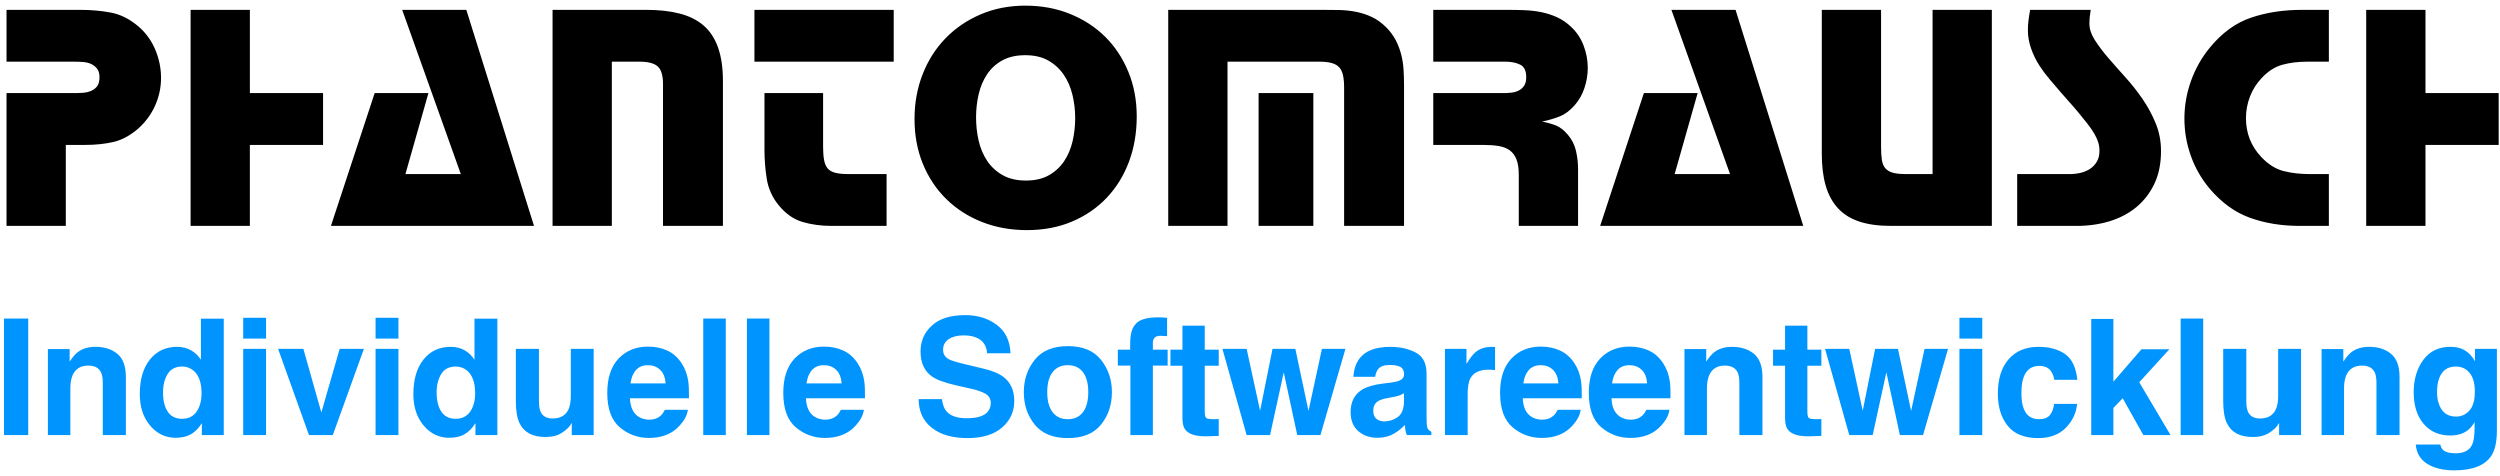
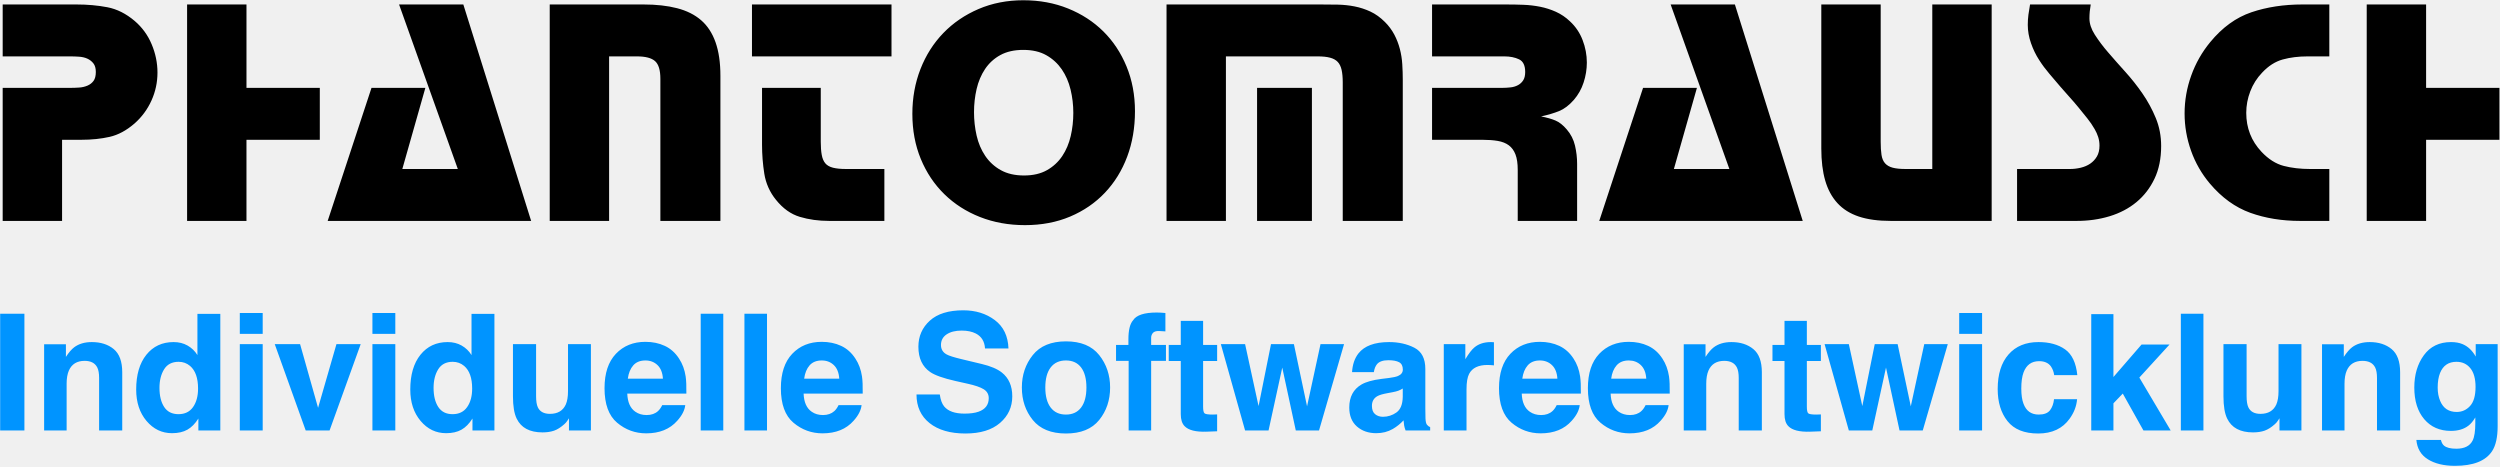
- <svg xmlns="http://www.w3.org/2000/svg" width="389" height="74" viewBox="0 0 389 74">
+ <svg xmlns="http://www.w3.org/2000/svg" width="388.282" height="72.442" viewBox="0.599 0.839 388.282 72.442">
  <g fill="none" fill-rule="evenodd">
-     <path fill="#FFF" d="M-145-24h1400v3999H-145z" />
    <g fill-rule="nonzero">
      <path d="M4.39 67.7V49.563H.623V67.7H4.39Zm6.557 0v-7.26c0-.828.115-1.51.345-2.042.443-1.01 1.259-1.514 2.448-1.514.968 0 1.624.345 1.969 1.034.189.377.283.919.283 1.624V67.7h3.593v-9.032c0-1.681-.441-2.885-1.323-3.611-.882-.726-2.016-1.089-3.402-1.089-1.107 0-2.022.27-2.744.812-.402.304-.829.8-1.28 1.489v-1.956H7.453V67.7h3.494Zm16.364.418c.952 0 1.748-.18 2.388-.541.64-.361 1.21-.94 1.71-1.735V67.7h3.408V49.587h-3.556v6.399a4.26 4.26 0 0 0-1.538-1.483c-.631-.357-1.353-.535-2.165-.535-1.764 0-3.173.656-4.227 1.969-1.054 1.312-1.581 3.113-1.581 5.401 0 1.986.535 3.612 1.605 4.88 1.071 1.267 2.39 1.9 3.956 1.9Zm1.01-2.953c-.993 0-1.733-.371-2.222-1.113-.488-.743-.732-1.733-.732-2.972 0-1.148.24-2.11.72-2.885.48-.776 1.233-1.163 2.258-1.163.673 0 1.263.213 1.772.64.828.705 1.243 1.878 1.243 3.519 0 1.173-.259 2.129-.776 2.867-.516.738-1.271 1.107-2.264 1.107Zm13.078-12.477v-3.236h-3.556v3.236H41.4Zm0 15.012V54.288h-3.556V67.7H41.4Zm10.385 0 4.836-13.412h-3.766L50 64.18l-2.794-9.893H43.27L48.08 67.7h3.704Zm10.212-15.012v-3.236H58.44v3.236h3.556Zm0 15.012V54.288H58.44V67.7h3.556Zm7.886.418c.952 0 1.748-.18 2.387-.541.64-.361 1.21-.94 1.71-1.735V67.7h3.41V49.587h-3.557v6.399a4.26 4.26 0 0 0-1.538-1.483c-.632-.357-1.353-.535-2.166-.535-1.763 0-3.172.656-4.226 1.969-1.054 1.312-1.581 3.113-1.581 5.401 0 1.986.535 3.612 1.605 4.88 1.07 1.267 2.39 1.9 3.956 1.9Zm1.01-2.953c-.993 0-1.734-.371-2.222-1.113-.488-.743-.732-1.733-.732-2.972 0-1.148.24-2.11.72-2.885.48-.776 1.233-1.163 2.258-1.163.673 0 1.263.213 1.772.64.828.705 1.243 1.878 1.243 3.519 0 1.173-.259 2.129-.776 2.867-.516.738-1.271 1.107-2.264 1.107Zm13.964 2.83c.69 0 1.29-.09 1.803-.27.513-.18 1.044-.517 1.593-1.01a2.47 2.47 0 0 0 .468-.54c.131-.206.213-.329.246-.37V67.7h3.409V54.288h-3.557v7.297c0 .86-.114 1.554-.344 2.08-.443.967-1.263 1.451-2.461 1.451-.935 0-1.563-.34-1.883-1.021-.18-.386-.27-.96-.27-1.723v-8.084h-3.593v8.084c0 1.534.192 2.695.578 3.482.69 1.428 2.026 2.141 4.011 2.141Zm16.106.148c2.068 0 3.675-.652 4.824-1.956.738-.82 1.152-1.629 1.243-2.424h-3.581c-.189.393-.406.7-.652.922-.451.41-1.038.616-1.76.616-.68 0-1.263-.169-1.747-.505-.796-.541-1.218-1.485-1.267-2.83h9.179c.016-1.157-.02-2.043-.11-2.658-.157-1.05-.497-1.973-1.022-2.768-.583-.903-1.32-1.563-2.215-1.981-.894-.419-1.899-.628-3.015-.628-1.878 0-3.406.62-4.583 1.858-1.177 1.239-1.766 3.019-1.766 5.34 0 2.478.652 4.266 1.957 5.365 1.304 1.1 2.81 1.649 4.515 1.649Zm2.597-8.49h-5.451c.115-.87.395-1.559.843-2.067.447-.509 1.076-.763 1.888-.763.747 0 1.372.24 1.877.72.504.48.785 1.183.843 2.11Zm9.375 8.047V49.563h-3.507V67.7h3.507Zm6.791 0V49.563h-3.506V67.7h3.506Zm8.625.443c2.067 0 3.675-.652 4.824-1.956.738-.82 1.152-1.629 1.242-2.424h-3.58c-.189.393-.406.7-.652.922-.452.41-1.038.616-1.76.616-.68 0-1.263-.169-1.747-.505-.796-.541-1.218-1.485-1.268-2.83h9.18c.016-1.157-.02-2.043-.111-2.658-.156-1.05-.496-1.973-1.021-2.768-.583-.903-1.321-1.563-2.215-1.981-.894-.419-1.9-.628-3.015-.628-1.878 0-3.406.62-4.583 1.858-1.178 1.239-1.766 3.019-1.766 5.34 0 2.478.652 4.266 1.956 5.365 1.305 1.1 2.81 1.649 4.516 1.649Zm2.596-8.49h-5.45c.114-.87.395-1.559.842-2.067.447-.509 1.077-.763 1.89-.763.746 0 1.371.24 1.876.72.504.48.785 1.183.842 2.11Zm19.6 8.515c2.313 0 4.104-.548 5.371-1.643 1.268-1.095 1.901-2.471 1.901-4.128 0-1.616-.541-2.85-1.624-3.704-.697-.55-1.73-.989-3.1-1.317l-3.126-.75c-1.206-.287-1.994-.538-2.363-.75-.574-.32-.861-.805-.861-1.453 0-.705.291-1.255.874-1.649.582-.393 1.361-.59 2.338-.59.877 0 1.611.152 2.202.455.886.46 1.362 1.235 1.427 2.326h3.643c-.066-1.928-.774-3.398-2.123-4.412-1.35-1.013-2.98-1.52-4.891-1.52-2.289 0-4.024.538-5.205 1.613-1.181 1.074-1.772 2.424-1.772 4.048 0 1.78.611 3.088 1.834 3.925.721.5 2.026.964 3.912 1.39l1.92.431c1.124.246 1.948.53 2.473.85.525.327.788.79.788 1.39 0 1.025-.53 1.726-1.588 2.104-.557.197-1.283.295-2.177.295-1.493 0-2.548-.373-3.163-1.12-.336-.41-.562-1.03-.677-1.858h-3.617c0 1.887.677 3.37 2.03 4.449 1.354 1.078 3.212 1.618 5.574 1.618Zm15.614 0c2.305 0 4.024-.7 5.156-2.098 1.132-1.399 1.698-3.083 1.698-5.051 0-1.936-.566-3.614-1.698-5.033-1.132-1.42-2.85-2.129-5.156-2.129-2.305 0-4.024.71-5.156 2.129-1.132 1.42-1.698 3.097-1.698 5.033 0 1.968.566 3.652 1.698 5.05 1.132 1.4 2.85 2.099 5.156 2.099Zm-.012-2.941c-1.026 0-1.815-.365-2.369-1.095-.554-.73-.83-1.768-.83-3.113 0-1.346.276-2.381.83-3.107.554-.726 1.343-1.09 2.369-1.09 1.025 0 1.813.364 2.362 1.09.55.726.825 1.761.825 3.107 0 1.345-.275 2.383-.825 3.113-.55.73-1.337 1.095-2.362 1.095Zm13.239 2.473V56.884h2.3v-2.473h-2.3v-1.132c0-.263.088-.503.264-.72.177-.217.497-.32.96-.308.464.013.794.031.99.056v-2.855a73.126 73.126 0 0 0-.738-.055 8.928 8.928 0 0 0-.603-.019c-1.944 0-3.17.402-3.679 1.206-.484.542-.726 1.53-.726 2.966v.86h-1.92v2.474h1.957V67.7h3.495Zm8.283.191.305-.006 1.66-.062v-2.62a9.534 9.534 0 0 1-.688.024c-.714 0-1.14-.068-1.28-.203-.14-.136-.21-.478-.21-1.028V56.91h2.179V54.41h-2.178v-3.74h-3.47v3.74h-1.87v2.498h1.87v8.256c0 .837.197 1.456.59 1.858.608.632 1.74.919 3.397.862l-.305.006Zm9.95-.191 2.13-9.77 2.103 9.77h3.606l3.888-13.412h-3.655l-2.091 9.66-2.043-9.66h-3.556l-1.932 9.622-2.092-9.622h-3.765l3.765 13.412h3.643Zm16.734.418c.952 0 1.805-.217 2.56-.652a7.205 7.205 0 0 0 1.673-1.341c.025.304.057.574.098.812.041.238.115.492.222.763h3.814v-.517a1.257 1.257 0 0 1-.516-.406c-.115-.164-.185-.476-.21-.935a58.738 58.738 0 0 1-.024-1.55v-6.153c0-1.616-.57-2.715-1.71-3.297-1.14-.583-2.445-.874-3.913-.874-2.256 0-3.848.59-4.775 1.772-.582.755-.91 1.718-.984 2.891h3.384c.082-.516.246-.927.492-1.23.344-.41.931-.615 1.76-.615.738 0 1.298.104 1.68.314.38.209.571.588.571 1.138 0 .45-.25.783-.75.996-.28.123-.743.226-1.39.308l-1.194.148c-1.354.172-2.38.459-3.076.861-1.272.738-1.908 1.932-1.908 3.58 0 1.272.396 2.254 1.188 2.948.791.693 1.794 1.04 3.008 1.04Zm1.034-2.547c-.476 0-.88-.133-1.212-.4-.332-.266-.499-.699-.499-1.298 0-.672.271-1.169.813-1.489.32-.188.849-.348 1.587-.48l.787-.147c.394-.074.704-.154.93-.24a3.81 3.81 0 0 0 .67-.338v1.304c-.025 1.173-.355 1.98-.99 2.424a3.572 3.572 0 0 1-2.086.664Zm12.98 2.129v-6.41c0-1.075.136-1.871.406-2.388.484-.919 1.432-1.378 2.843-1.378a9.184 9.184 0 0 1 1.009.062v-3.593a10.513 10.513 0 0 1-.302-.019 1.881 1.881 0 0 0-.166-.006c-1.05 0-1.903.275-2.56.824-.401.329-.873.94-1.414 1.834v-2.338h-3.347V67.7h3.531Zm11.517.443c2.067 0 3.675-.652 4.823-1.956.738-.82 1.153-1.629 1.243-2.424h-3.58c-.19.393-.407.7-.653.922-.451.41-1.038.616-1.76.616-.68 0-1.263-.169-1.747-.505-.795-.541-1.218-1.485-1.267-2.83h9.18c.016-1.157-.021-2.043-.112-2.658-.155-1.05-.496-1.973-1.02-2.768-.583-.903-1.321-1.563-2.216-1.981-.894-.419-1.899-.628-3.014-.628-1.879 0-3.407.62-4.584 1.858-1.177 1.239-1.766 3.019-1.766 5.34 0 2.478.653 4.266 1.957 5.365 1.304 1.1 2.81 1.649 4.516 1.649Zm2.596-8.49h-5.45c.114-.87.395-1.559.842-2.067.447-.509 1.077-.763 1.889-.763.746 0 1.372.24 1.876.72.505.48.786 1.183.843 2.11Zm11.209 8.49c2.067 0 3.675-.652 4.823-1.956.739-.82 1.153-1.629 1.243-2.424h-3.58c-.19.393-.407.7-.653.922-.451.41-1.037.616-1.76.616-.68 0-1.263-.169-1.747-.505-.795-.541-1.218-1.485-1.267-2.83h9.18c.016-1.157-.021-2.043-.111-2.658-.156-1.05-.497-1.973-1.022-2.768-.582-.903-1.32-1.563-2.215-1.981-.894-.419-1.899-.628-3.014-.628-1.879 0-3.407.62-4.584 1.858-1.177 1.239-1.765 3.019-1.765 5.34 0 2.478.652 4.266 1.956 5.365 1.304 1.1 2.81 1.649 4.516 1.649Zm2.596-8.49h-5.45c.114-.87.395-1.559.842-2.067.447-.509 1.077-.763 1.889-.763.746 0 1.372.24 1.876.72.505.48.786 1.183.843 2.11ZM265.6 67.7v-7.26c0-.828.115-1.51.344-2.042.443-1.01 1.26-1.514 2.45-1.514.967 0 1.623.345 1.968 1.034.189.377.283.919.283 1.624V67.7h3.593v-9.032c0-1.681-.441-2.885-1.323-3.611-.882-.726-2.016-1.089-3.402-1.089-1.108 0-2.022.27-2.744.812-.402.304-.829.8-1.28 1.489v-1.956h-3.384V67.7h3.495Zm15.838.191.305-.006 1.661-.062v-2.62a9.534 9.534 0 0 1-.69.024c-.713 0-1.14-.068-1.279-.203-.14-.136-.209-.478-.209-1.028V56.91h2.178V54.41h-2.178v-3.74h-3.47v3.74h-1.87v2.498h1.87v8.256c0 .837.197 1.456.59 1.858.608.632 1.74.919 3.397.862l-.305.006Zm9.95-.191 2.13-9.77 2.104 9.77h3.605l3.888-13.412h-3.654l-2.092 9.66-2.043-9.66h-3.556l-1.931 9.622-2.092-9.622h-3.766l3.766 13.412h3.642Zm17.054-15.012v-3.236h-3.556v3.236h3.556Zm0 15.012V54.288h-3.556V67.7h3.556Zm8.711.468c2.158 0 3.786-.767 4.885-2.301.69-.952 1.075-1.96 1.157-3.027h-3.58c-.075.705-.284 1.28-.628 1.722-.345.443-.927.665-1.748.665-1.156 0-1.944-.558-2.362-1.674-.23-.599-.345-1.39-.345-2.374 0-1.034.115-1.863.345-2.486.435-1.173 1.243-1.76 2.424-1.76.828 0 1.44.271 1.833.813.271.401.44.853.505 1.353h3.593c-.197-1.911-.83-3.244-1.901-3.999-1.07-.755-2.447-1.132-4.129-1.132-1.976 0-3.527.64-4.65 1.92-1.125 1.28-1.686 3.072-1.686 5.377 0 2.042.508 3.703 1.525 4.983 1.018 1.28 2.605 1.92 4.762 1.92Zm11.689-.468v-4.22l1.452-1.514 3.211 5.734h4.233l-4.872-8.22 4.688-5.13h-4.344l-4.368 5.044v-9.77h-3.445V67.7h3.445Zm13.977 0V49.563h-3.507V67.7h3.507Zm7.702.295c.69 0 1.29-.09 1.803-.27.512-.18 1.044-.517 1.593-1.01a2.47 2.47 0 0 0 .468-.54 6.46 6.46 0 0 1 .246-.37V67.7h3.408V54.288h-3.556v7.297c0 .86-.115 1.554-.344 2.08-.443.967-1.264 1.451-2.461 1.451-.935 0-1.563-.34-1.883-1.021-.18-.386-.27-.96-.27-1.723v-8.084h-3.594v8.084c0 1.534.193 2.695.579 3.482.689 1.428 2.026 2.141 4.011 2.141Zm14.211-.295v-7.26c0-.828.115-1.51.345-2.042.443-1.01 1.259-1.514 2.448-1.514.968 0 1.625.345 1.97 1.034.188.377.282.919.282 1.624V67.7h3.593v-9.032c0-1.681-.44-2.885-1.323-3.611-.881-.726-2.016-1.089-3.402-1.089-1.107 0-2.022.27-2.744.812-.402.304-.828.8-1.28 1.489v-1.956h-3.383V67.7h3.494Zm17.152 5.488c2.838 0 4.758-.755 5.759-2.264.582-.878.873-2.182.873-3.913V54.288h-3.408v1.932c-.525-.944-1.214-1.592-2.067-1.944-.5-.205-1.087-.308-1.76-.308-1.82 0-3.228.679-4.22 2.036-.993 1.358-1.49 3.033-1.49 5.027 0 2.067.516 3.706 1.545 4.916 1.03 1.21 2.406 1.815 4.128 1.815 1.116 0 2.022-.267 2.72-.8.385-.287.746-.718 1.082-1.292v.861c0 1.28-.139 2.19-.418 2.732-.426.845-1.271 1.267-2.535 1.267-.894 0-1.53-.16-1.907-.48-.221-.18-.381-.476-.48-.886h-3.814c.115 1.337.713 2.342 1.796 3.015 1.083.673 2.482 1.009 4.196 1.009Zm.27-8.367c-1.23 0-2.083-.566-2.559-1.698-.262-.607-.393-1.3-.393-2.08 0-.902.123-1.661.369-2.276.467-1.157 1.316-1.735 2.547-1.735.902 0 1.622.332 2.16.997.537.664.805 1.632.805 2.903 0 1.354-.283 2.34-.849 2.96-.566.619-1.259.929-2.08.929Z" fill="#0094FF" />
      <path d="M10.24 35.15v-12.6h2.973c1.613 0 3.083-.151 4.41-.454 1.327-.302 2.612-.99 3.855-2.066a10.46 10.46 0 0 0 2.646-3.578c.622-1.378.933-2.823.933-4.335s-.303-2.982-.907-4.41a9.564 9.564 0 0 0-2.621-3.603c-1.344-1.143-2.764-1.857-4.259-2.142-1.495-.286-3.1-.429-4.813-.429H1.016v8.064H11.55c.436 0 .89.017 1.36.05.47.034.89.135 1.26.303.37.168.68.412.933.73.252.32.378.765.378 1.336 0 .605-.118 1.067-.353 1.386-.235.32-.546.563-.932.731a3.897 3.897 0 0 1-1.286.303c-.47.033-.94.05-1.41.05H1.015V35.15h9.223Zm28.639 0v-12.6h11.39v-8.064H38.88V1.533h-9.223V35.15h9.223Zm44.213 0L72.56 1.533h-9.98l9.123 25.553h-8.618l3.578-12.6h-8.366L51.492 35.15h31.6Zm12.109 0V9.597h4.334c1.31 0 2.243.244 2.798.731.554.487.831 1.403.831 2.747V35.15h9.324V12.621c0-2.05-.252-3.788-.756-5.216-.504-1.428-1.251-2.57-2.243-3.427-.99-.857-2.234-1.479-3.73-1.865-1.494-.387-3.233-.58-5.216-.58H85.978V35.15H95.2Zm43.86-25.553V1.533H117.39v8.064h21.672Zm-1.108 25.553v-8.064h-5.947c-.84 0-1.52-.067-2.042-.202-.52-.134-.915-.36-1.184-.68-.269-.32-.454-.756-.554-1.31-.101-.555-.152-1.235-.152-2.042v-8.366h-9.122v8.82c0 1.512.118 3.016.353 4.51a8.468 8.468 0 0 0 1.814 4.058c1.075 1.344 2.31 2.226 3.705 2.646 1.394.42 2.914.63 4.56.63h8.569Zm21.836.655c2.587 0 4.93-.445 7.03-1.335 2.1-.89 3.898-2.126 5.393-3.705 1.495-1.579 2.646-3.444 3.453-5.594.806-2.15 1.21-4.503 1.21-7.056 0-2.52-.438-4.839-1.311-6.955-.874-2.117-2.075-3.932-3.604-5.444s-3.351-2.696-5.468-3.553c-2.117-.857-4.435-1.285-6.955-1.285-2.52 0-4.839.454-6.956 1.36-2.116.908-3.94 2.151-5.468 3.73-1.529 1.58-2.713 3.444-3.553 5.595-.84 2.15-1.26 4.469-1.26 6.955 0 2.554.437 4.889 1.31 7.006.874 2.116 2.092 3.94 3.654 5.468 1.563 1.529 3.41 2.713 5.544 3.553 2.134.84 4.46 1.26 6.98 1.26Zm-.152-7.711c-1.41 0-2.612-.277-3.603-.832a6.973 6.973 0 0 1-2.42-2.217c-.621-.924-1.066-1.974-1.335-3.15a16.234 16.234 0 0 1-.403-3.629c0-1.243.134-2.444.403-3.604.269-1.159.706-2.192 1.31-3.1a6.678 6.678 0 0 1 2.37-2.166c.974-.538 2.166-.807 3.578-.807 1.41 0 2.604.277 3.578.832a7.14 7.14 0 0 1 2.394 2.192c.622.907 1.075 1.949 1.36 3.125.286 1.176.43 2.386.43 3.629 0 1.243-.135 2.444-.404 3.603-.269 1.16-.706 2.193-1.31 3.1a6.905 6.905 0 0 1-2.37 2.192c-.974.555-2.166.832-3.578.832ZM191 35.15V9.597h14.263c.773 0 1.411.067 1.915.202.504.134.899.353 1.185.655.285.302.487.714.604 1.235.118.52.177 1.167.177 1.94V35.15h9.324V13.276c0-.806-.025-1.62-.076-2.444a12.484 12.484 0 0 0-.378-2.394 10.447 10.447 0 0 0-.857-2.218 8.08 8.08 0 0 0-1.461-1.965c-.706-.706-1.453-1.243-2.243-1.613-.79-.37-1.613-.638-2.47-.806-.856-.168-1.73-.26-2.62-.278-.89-.016-1.806-.025-2.747-.025h-23.84V35.15H191Zm13.356 0V14.486h-8.518V35.15h8.518Zm41.19 0v-8.87c0-.941-.11-1.882-.328-2.823a5.814 5.814 0 0 0-1.286-2.52c-.57-.672-1.159-1.134-1.764-1.386-.604-.252-1.344-.462-2.217-.63 1.075-.235 2.007-.512 2.797-.831.79-.32 1.554-.9 2.293-1.74a7.728 7.728 0 0 0 1.512-2.696 9.894 9.894 0 0 0 .504-3.1 9.667 9.667 0 0 0-.655-3.477 7.624 7.624 0 0 0-1.966-2.923 7.79 7.79 0 0 0-2.192-1.487 11.506 11.506 0 0 0-2.444-.781 16.361 16.361 0 0 0-2.596-.302c-.89-.034-1.772-.05-2.646-.05h-11.542v8.063h11.24c.873 0 1.63.151 2.268.454.638.302.957.957.957 1.965 0 .538-.1.966-.302 1.286a2.18 2.18 0 0 1-.807.756 3.125 3.125 0 0 1-1.159.352c-.437.05-.873.076-1.31.076h-10.887v8.064h7.812c.908 0 1.706.059 2.394.176.69.118 1.26.345 1.714.68.454.337.798.807 1.033 1.412.235.605.353 1.411.353 2.42v7.912h9.223Zm35.04 0L270.05 1.533h-9.979l9.122 25.553h-8.618l3.578-12.6h-8.366l-6.804 20.664h31.6Zm29.345 0V1.533h-9.223v25.553h-4.133c-.84 0-1.512-.067-2.016-.202-.504-.134-.899-.36-1.184-.68-.286-.32-.47-.756-.555-1.31-.084-.555-.126-1.235-.126-2.042V1.533h-9.223v22.378c0 1.915.202 3.57.605 4.964.403 1.395 1.033 2.562 1.89 3.503.857.94 1.966 1.638 3.326 2.092 1.361.453 3.016.68 4.965.68h15.674Zm13.218 0c1.814 0 3.52-.244 5.115-.73 1.596-.488 2.982-1.219 4.158-2.193 1.176-.975 2.109-2.184 2.797-3.629.69-1.445 1.034-3.142 1.034-5.09 0-1.546-.278-2.99-.832-4.335a20.325 20.325 0 0 0-2.066-3.805 32.766 32.766 0 0 0-2.672-3.377 159.482 159.482 0 0 1-2.67-3.024 23.94 23.94 0 0 1-2.067-2.747c-.555-.873-.832-1.713-.832-2.52 0-.37.017-.73.05-1.083.034-.353.085-.714.152-1.084h-9.425c-.1.538-.185 1.067-.252 1.588-.067.52-.1 1.05-.1 1.587 0 .941.167 1.89.503 2.848.336.958.756 1.823 1.26 2.596.47.739 1 1.453 1.588 2.142.588.688 1.167 1.369 1.739 2.04.403.471.848.975 1.335 1.513a46.43 46.43 0 0 1 1.437 1.663c.47.571.932 1.142 1.386 1.714a12.74 12.74 0 0 1 1.134 1.663c.235.403.42.815.554 1.235.134.42.202.865.202 1.335 0 .672-.135 1.235-.404 1.689a3.443 3.443 0 0 1-1.033 1.108c-.42.286-.907.496-1.461.63a7.141 7.141 0 0 1-1.689.202h-8.215v8.064h9.274Zm39.223 0v-8.064h-2.973c-1.512 0-2.881-.16-4.108-.479-1.226-.319-2.377-1.05-3.452-2.192-1.58-1.68-2.369-3.696-2.369-6.048 0-1.143.21-2.26.63-3.352a8.6 8.6 0 0 1 1.84-2.898c.974-1.041 2.04-1.722 3.2-2.041 1.16-.32 2.444-.479 3.856-.479h3.376V1.533h-4.183c-2.89 0-5.527.403-7.913 1.21-2.385.806-4.519 2.352-6.4 4.637a17.253 17.253 0 0 0-2.949 5.19 17.298 17.298 0 0 0-1.033 5.898c0 1.982.336 3.914 1.008 5.796a16.343 16.343 0 0 0 2.923 5.09c1.848 2.184 3.94 3.696 6.275 4.536 2.335.84 4.914 1.26 7.736 1.26h4.536Zm15.032 0v-12.6h11.39v-8.064h-11.39V1.533h-9.223V35.15h9.223Z" fill="#000" />
    </g>
  </g>
</svg>
